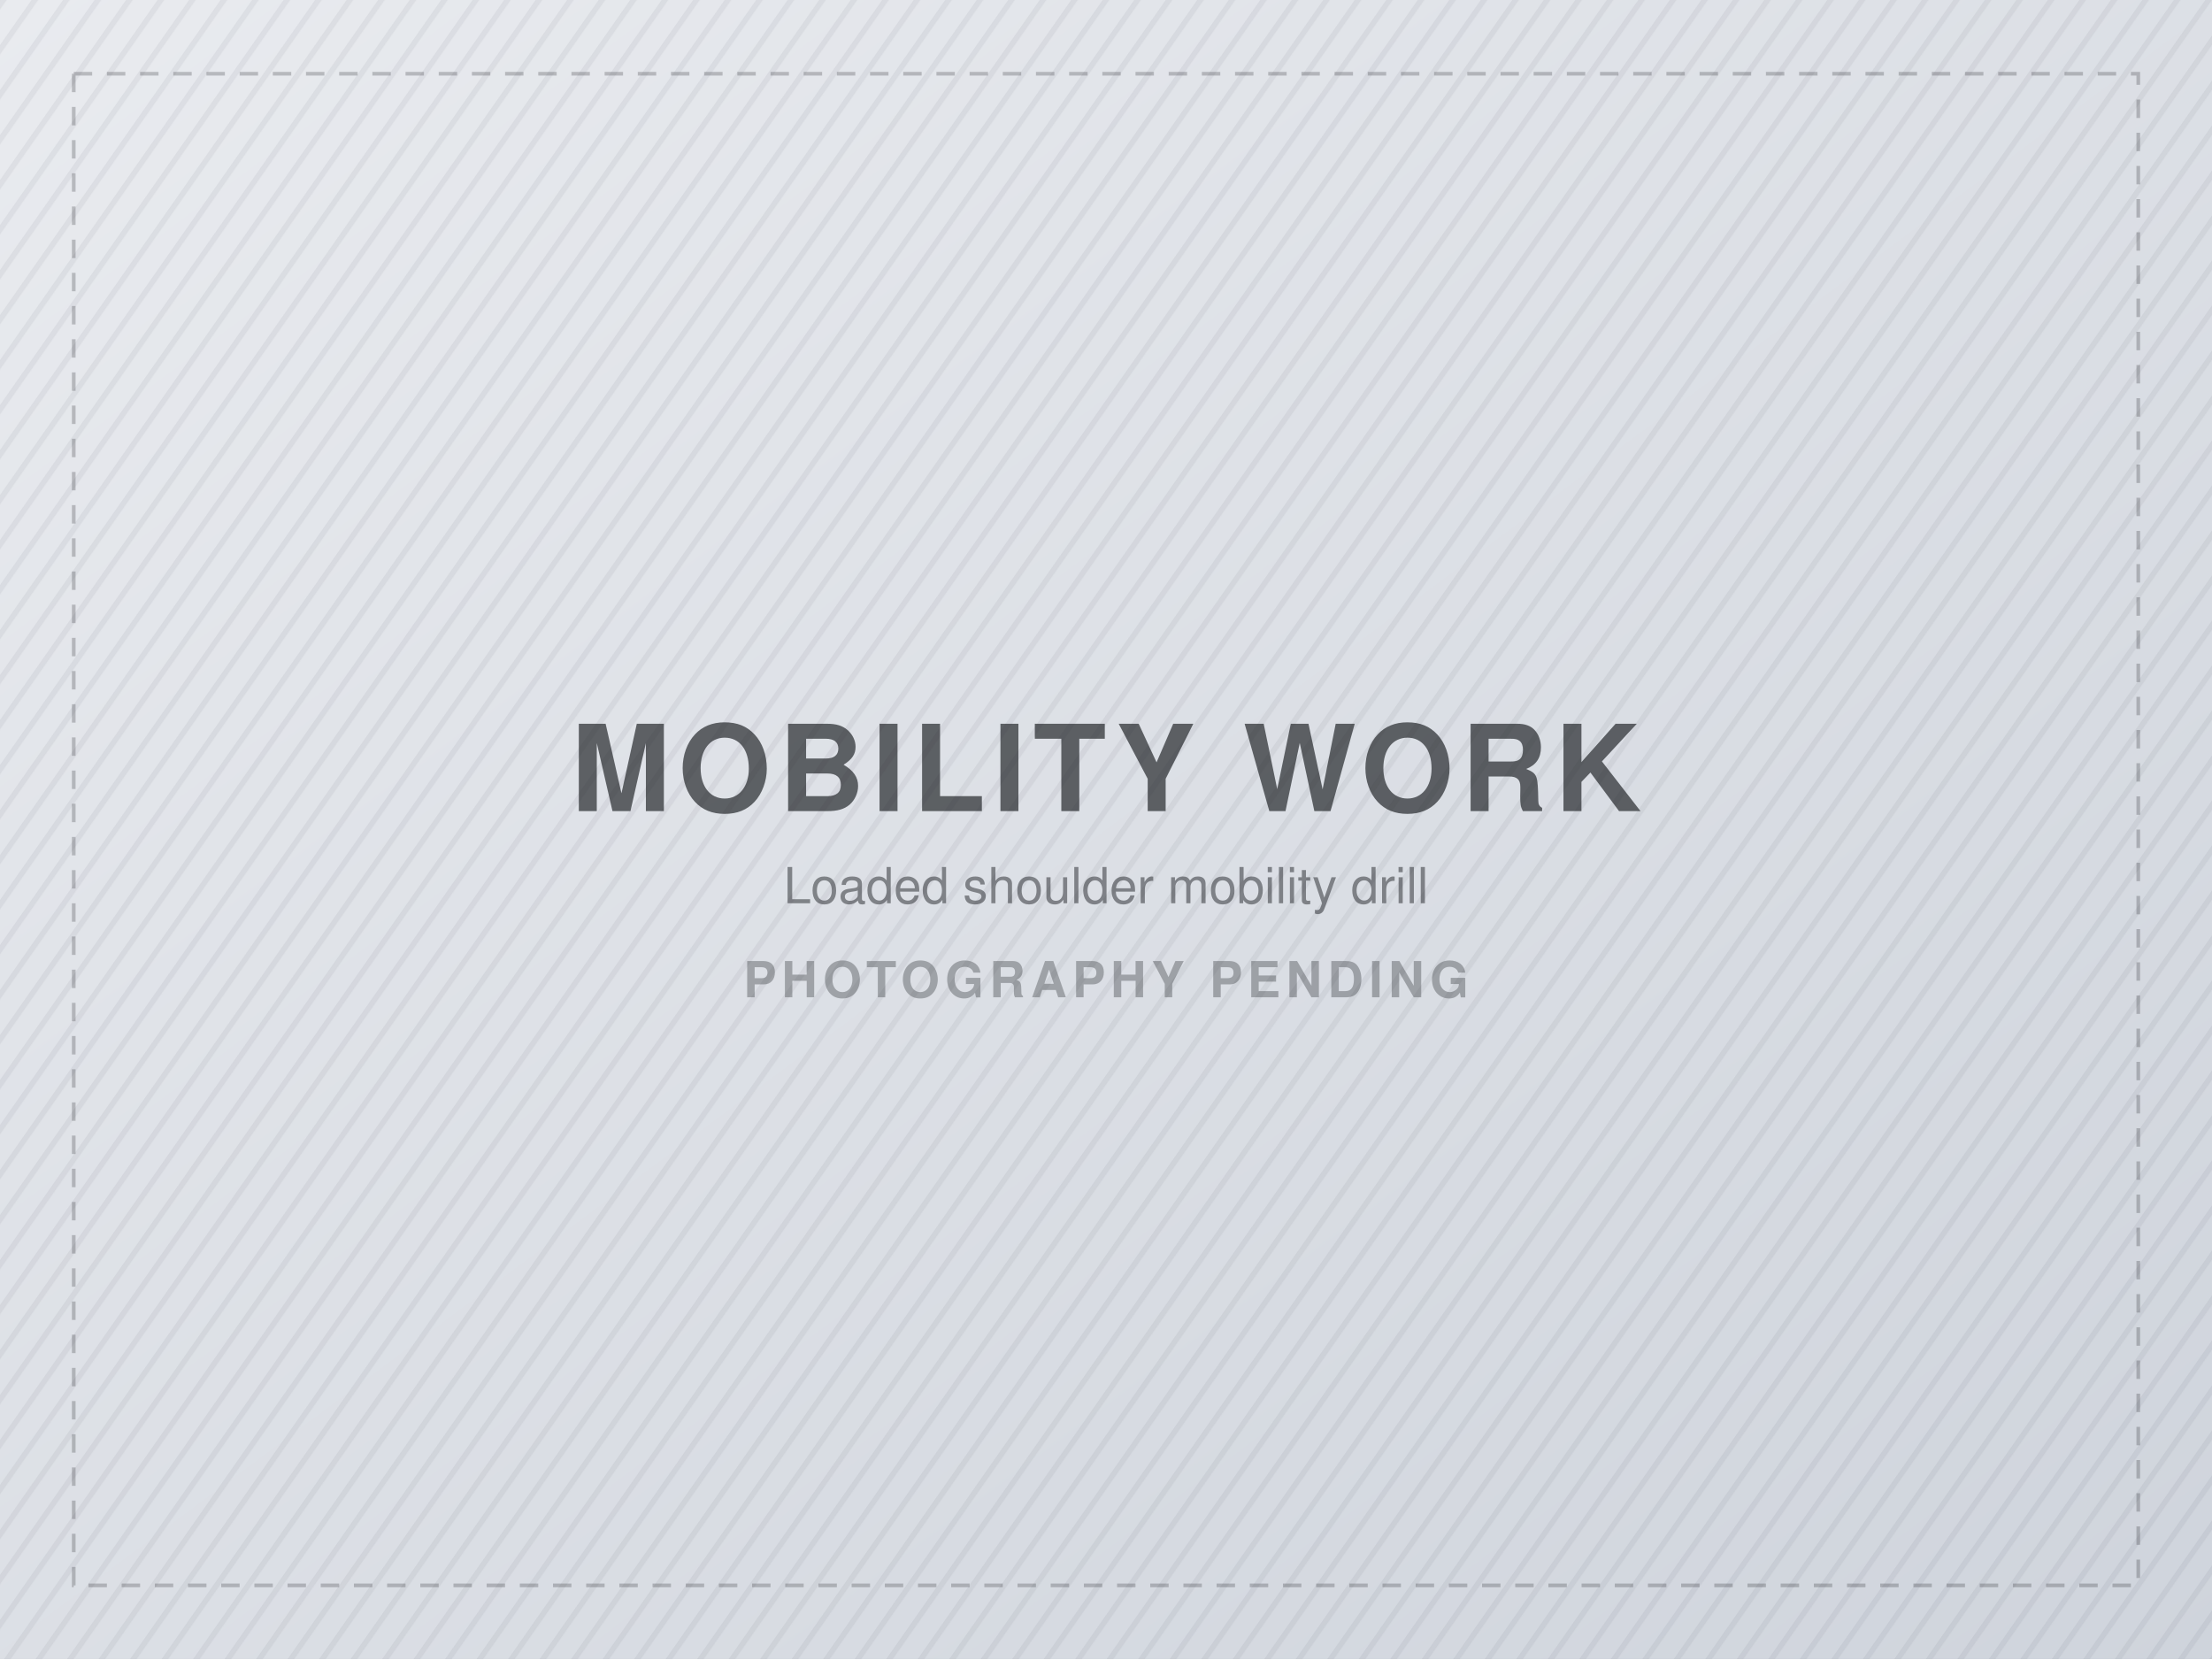
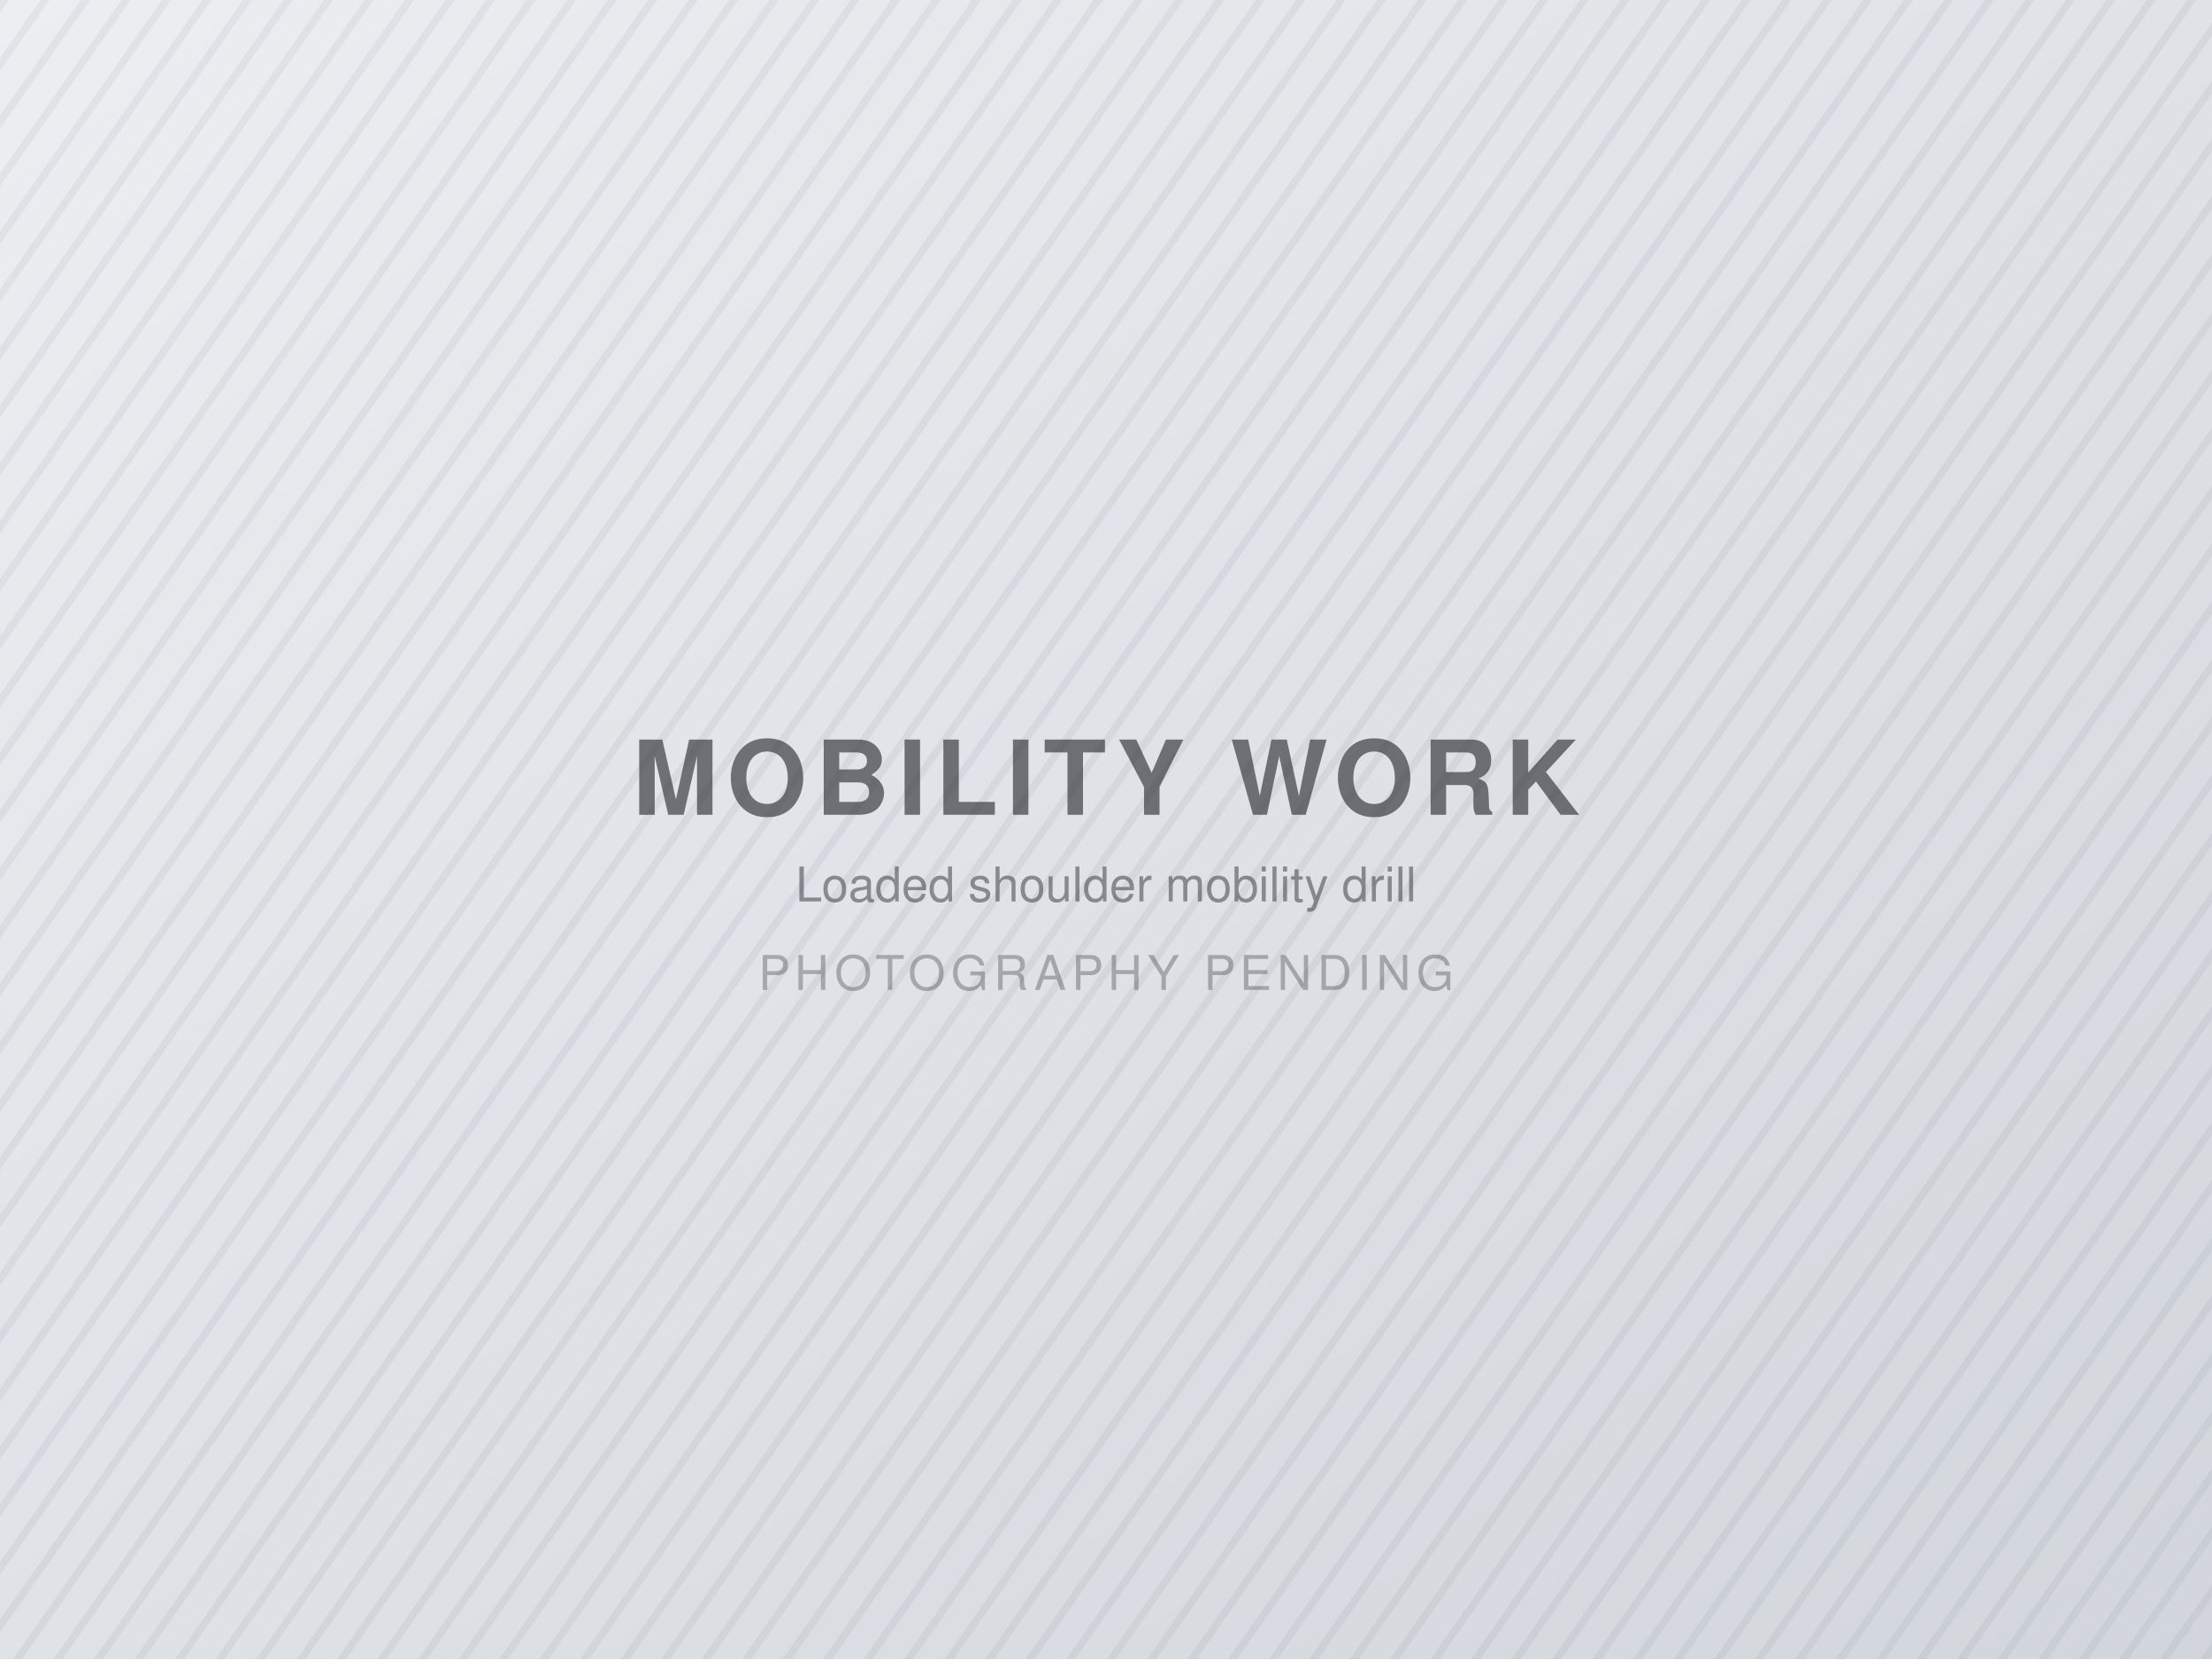
<svg xmlns="http://www.w3.org/2000/svg" viewBox="0 0 1200 900" role="img" aria-label="Mobility Work placeholder">
  <defs>
    <linearGradient id="g" x1="0" y1="0" x2="1" y2="1">
-       <stop offset="0" stop-color="#e9ebef" />
-       <stop offset="1" stop-color="#cfd4dc" />
+       <stop offset="0" stop-color="#eceef1" />
+       <stop offset="1" stop-color="#d2d6dc" />
    </linearGradient>
-     <pattern id="p" width="14" height="14" patternUnits="userSpaceOnUse" patternTransform="rotate(35)">
-       <rect width="14" height="14" fill="none" />
-       <line x1="0" y1="0" x2="0" y2="14" stroke="#0e1114" stroke-opacity=".05" stroke-width="6" />
+     <pattern id="p" width="18" height="18" patternUnits="userSpaceOnUse" patternTransform="rotate(35)">
+       <line x1="0" y1="0" x2="0" y2="18" stroke="#0e1114" stroke-opacity=".05" stroke-width="8" />
    </pattern>
  </defs>
  <rect width="1200" height="900" fill="url(#g)" />
  <rect width="1200" height="900" fill="url(#p)" />
-   <rect x="40" y="40" width="1120" height="820" fill="none" stroke="#0e1114" stroke-opacity=".22" stroke-width="2" stroke-dasharray="10 8" />
-   <text x="50%" y="440" text-anchor="middle" font-family="Helvetica, Arial, sans-serif" font-size="65" font-weight="700" letter-spacing="3.9" fill="#0e1114" fill-opacity=".62">MOBILITY WORK</text>
-   <text x="50%" y="490" text-anchor="middle" font-family="Helvetica, Arial, sans-serif" font-size="27" font-weight="500" fill="#0e1114" fill-opacity=".45">Loaded shoulder mobility drill</text>
-   <text x="50%" y="541" text-anchor="middle" font-family="Helvetica, Arial, sans-serif" font-size="27" font-weight="600" letter-spacing="3" fill="#0e1114" fill-opacity=".3">PHOTOGRAPHY PENDING</text>
+   <text x="50%" y="442" text-anchor="middle" font-family="Helvetica, Arial, sans-serif" font-size="56" font-weight="600" letter-spacing="4.5" fill="#0e1114" fill-opacity=".55">MOBILITY WORK</text>
+   <text x="50%" y="489" text-anchor="middle" font-family="Helvetica, Arial, sans-serif" font-size="26" font-weight="400" fill="#0e1114" fill-opacity=".42">Loaded shoulder mobility drill</text>
+   <text x="50%" y="537" text-anchor="middle" font-family="Helvetica, Arial, sans-serif" font-size="26" font-weight="500" letter-spacing="3" fill="#0e1114" fill-opacity=".28">PHOTOGRAPHY PENDING</text>
</svg>
